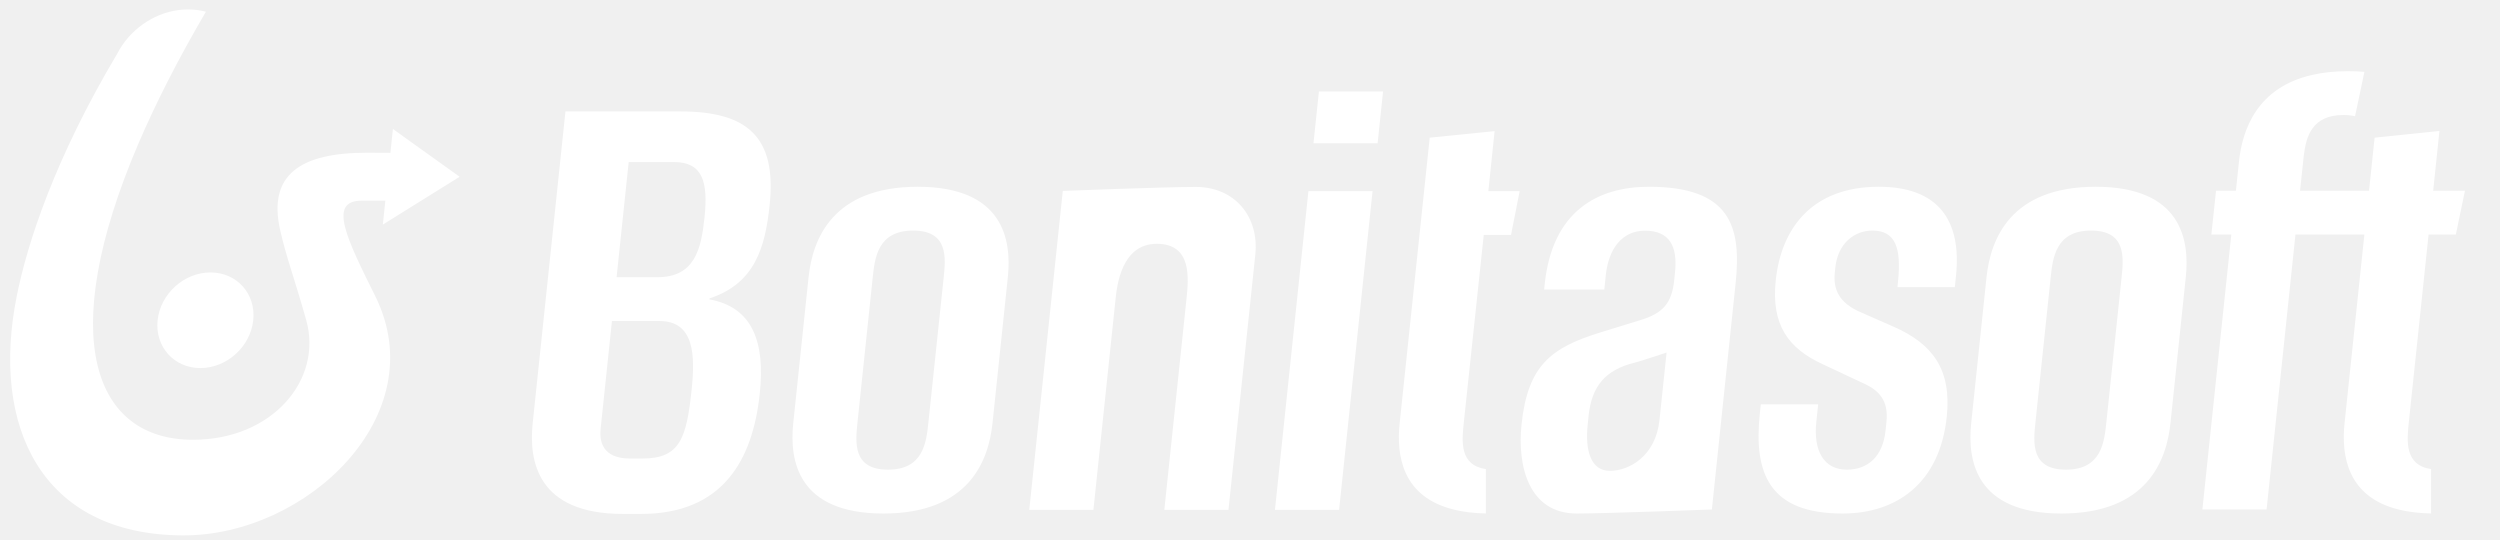
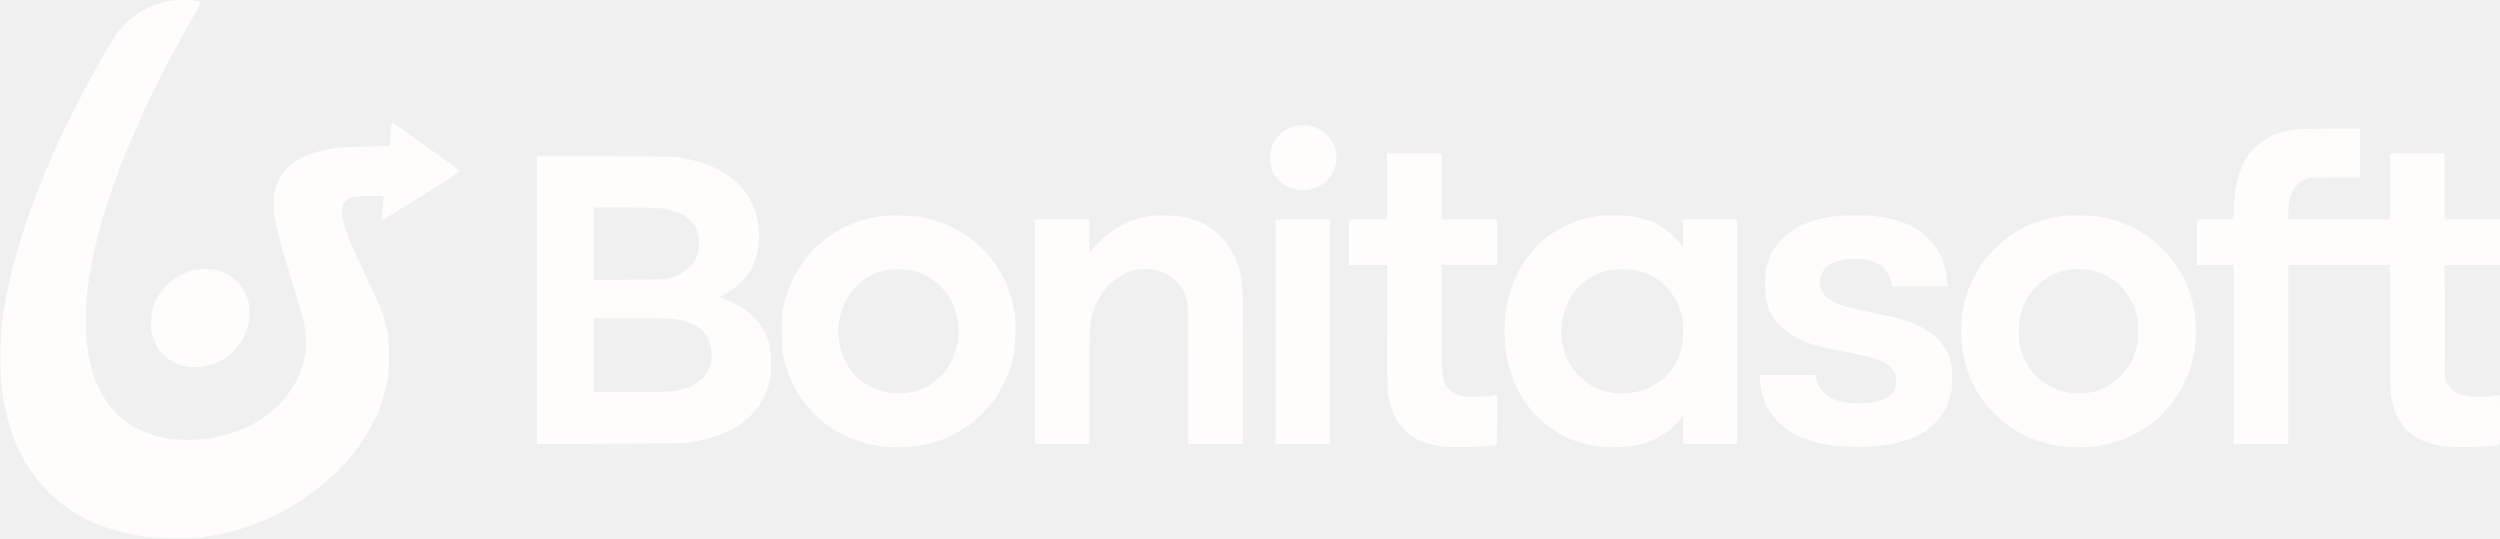
- <svg xmlns="http://www.w3.org/2000/svg" xmlns:xlink="http://www.w3.org/1999/xlink" version="1.1" preserveAspectRatio="xMidYMid meet" viewBox="0 0 440 95" width="440" height="95">
-   <defs>
-     <path d="M67.82 35.32C67.79 35.6 67.65 37 67.38 39.53L80.89 31.11L69.15 22.7C68.89 25.22 68.74 26.62 68.71 26.9C68.71 26.9 65.84 26.88 64.57 26.88C52.87 26.88 47.1 30.74 49.31 40.51C50.46 45.54 51.67 48.45 53.9 56.36C56.83 66.83 47.94 77.4 33.95 77.4C16.62 77.4 9.67 59.59 24.37 25.25C27.39 18.21 31.31 10.47 36.24 2.06C35.26 1.8 34.21 1.66 33.11 1.66C28.44 1.66 24.09 4.2 21.51 7.97C21.22 8.45 20.93 8.94 20.65 9.42C9.64 27.91 4.8 42.81 2.94 52.15C-1.62 74.93 7.18 94.13 32.18 94.23C53.96 94.32 76.43 73.08 66.06 52.15C61.06 42.07 57.66 35.32 63.62 35.32C65.56 35.32 66.98 35.32 67.82 35.32ZM35.27 64.78C30.62 64.78 27.25 61.01 27.74 56.36C28.23 51.71 32.4 47.95 37.04 47.95C41.69 47.95 45.06 51.71 44.57 56.36C44.08 61.01 39.92 64.78 35.27 64.78ZM20.65 9.42C20.91 8.92 21.2 8.43 21.51 7.97C21.22 8.45 20.93 8.94 20.65 9.42ZM327.56 54.99C323.6 53.32 322.62 50.86 322.93 47.95C322.96 47.62 322.99 47.36 323.02 47.06C323.47 42.82 326.39 40.58 329.54 40.58C333.59 40.58 334.68 43.6 334.04 49.64C334.04 49.7 334.01 50 333.95 50.54L344.05 50.54C344.17 49.38 344.24 48.73 344.25 48.6C345.3 38.63 341.01 32.87 330.66 32.87C318.9 32.87 313.49 40.2 312.53 49.35C311.7 57.17 314.74 61.3 320.75 64.08C321.51 64.43 327.6 67.29 328.36 67.65C330.59 68.73 332.42 70.45 332.02 74.22C332 74.45 331.88 75.55 331.86 75.77C331.37 80.4 328.7 82.66 325.05 82.66C320.97 82.66 319.14 79.32 319.67 74.26C319.7 74.05 319.8 73.02 320 71.16L309.9 71.16C309.8 72.14 309.74 72.68 309.73 72.79C308.61 83.38 311.44 90.38 324.28 90.38C333.89 90.38 341.41 84.97 342.63 73.35C343.51 65.01 340.11 60.47 333.22 57.48C332.09 56.99 328.13 55.24 327.56 54.99ZM433.83 33.57L433.83 33.57L432.23 41.28L427.43 41.28C425.34 61.11 424.18 72.13 423.95 74.33C423.61 77.56 423.17 81.86 427.87 82.56C427.87 83.34 427.87 89.59 427.87 90.37C425.77 90.33 423.93 90.1 422.33 89.72C413.02 87.5 412.06 80.03 412.64 74.49C412.88 72.28 414.04 61.21 416.13 41.28L404 41.28L398.92 89.67L387.62 89.67L392.71 41.28L389.2 41.28L390.02 33.57L393.52 33.57C393.85 30.49 394.03 28.77 394.06 28.43C394.64 22.89 397.19 15.4 406.96 13.18C408.82 12.76 410.88 12.53 413.26 12.53C414.28 12.53 415.23 12.57 416.13 12.65C416.13 12.65 416.13 12.66 416.13 12.67C415.15 17.34 414.6 19.94 414.49 20.46C413.91 20.32 413.23 20.24 412.45 20.24C406.91 20.24 405.89 24.02 405.47 27.33C405.43 27.75 405.21 29.83 404.81 33.57L416.95 33.57L417.93 24.23L429.34 23.05L428.24 33.57L433.83 33.57ZM370.72 74.33C370.35 77.85 369.85 82.66 363.6 82.66C357.36 82.66 357.87 77.85 358.24 74.33C358.51 71.79 360.64 51.46 360.91 48.91C361.28 45.39 361.79 40.58 368.03 40.58C374.27 40.58 373.76 45.39 373.39 48.91C372.86 54 370.99 71.79 370.72 74.33ZM368.84 32.87C353.76 32.87 350.33 42.19 349.63 48.77C349.36 51.34 347.2 71.92 346.93 74.49C346.24 81.07 347.72 90.38 362.8 90.38C377.88 90.38 381.31 81.07 382 74.49C382.27 71.92 384.43 51.34 384.7 48.77C385.39 42.19 383.92 32.87 368.84 32.87" id="e8rIfAp9X" />
-     <path d="M292.07 73.93C291.4 80.29 286.73 82.87 283.34 82.87C279.95 82.87 278.96 79.21 279.43 74.79C279.53 73.85 279.53 73.78 279.59 73.2C280.14 68.02 282.46 65.11 287.73 63.82C289.33 63.39 293.32 62.04 293.32 62.04C293.07 64.42 292.32 71.55 292.07 73.93ZM271.87 49.97C271.86 50.04 271.83 50.37 271.77 50.96L282.36 50.96C282.52 49.44 282.6 48.6 282.62 48.43C283.11 43.74 285.52 40.6 289.51 40.6C293.88 40.6 295.28 43.38 294.8 47.96C294.77 48.23 294.7 48.97 294.66 49.31C294.24 53.33 292.73 55.12 288.71 56.34C287.99 56.56 282.27 58.32 281.56 58.54C272.97 61.21 268.88 64.33 267.79 74.71C267.01 82.12 269.12 90.38 277.51 90.38C282.52 90.38 301.29 89.67 301.29 89.67C301.71 85.69 305.06 53.82 305.47 49.84C306.52 39.86 304.55 32.87 290.21 32.87C281.11 32.87 273.21 37.22 271.87 49.97ZM216.21 89.74L204.92 89.74C207.26 67.52 208.55 55.17 208.81 52.71C209.2 49.02 209.84 42.91 203.6 42.91C197.36 42.91 196.58 50.31 196.33 52.71C196.07 55.18 194.77 67.53 192.44 89.74L181.15 89.74C184.69 56.06 186.65 37.35 187.05 33.6C187.05 33.6 204.99 32.9 210.47 32.9C217.29 32.9 221.64 38.1 220.93 44.85C220.93 44.85 219.36 59.82 216.21 89.74ZM224.39 89.74L235.68 89.74L241.57 33.64L230.28 33.64L224.39 89.74ZM232.13 16.1L243.42 16.1L242.46 25.22L231.17 25.22L232.13 16.1ZM163.4 74.33C163.03 77.85 162.53 82.66 156.29 82.66C150.04 82.66 150.55 77.85 150.92 74.33C151.19 71.79 153.32 51.46 153.59 48.91C153.96 45.39 154.47 40.58 160.71 40.58C166.95 40.58 166.45 45.39 166.08 48.91C165.54 54 163.67 71.79 163.4 74.33ZM142.31 48.77C142.04 51.34 139.88 71.92 139.61 74.49C138.92 81.07 140.4 90.38 155.48 90.38C170.56 90.38 173.99 81.07 174.68 74.49C174.95 71.92 177.11 51.34 177.38 48.77C178.07 42.19 176.6 32.87 161.52 32.87C146.44 32.87 143.01 42.19 142.31 48.77ZM267.46 33.64L265.94 41.35L261.14 41.35C259.03 61.16 257.86 72.16 257.63 74.36C257.29 77.59 256.81 81.86 261.51 82.56C261.51 83.34 261.51 89.59 261.51 90.37C259.41 90.33 257.6 90.1 256.01 89.72C246.69 87.5 245.75 80.03 246.34 74.49C246.69 71.14 248.45 54.39 251.63 24.23L263.05 23.08L261.95 33.64L267.46 33.64ZM115.7 48.79C115.22 48.79 112.82 48.79 108.52 48.79L110.65 28.52C115.43 28.52 118.08 28.52 118.61 28.52C123.67 28.52 124.66 32.01 123.99 38.31C123.4 43.95 122.22 48.79 115.7 48.79ZM113.1 80.7C112.88 80.7 111.1 80.7 110.88 80.7C105.97 80.7 105.48 77.59 105.71 75.45C105.78 74.83 106.1 71.73 106.69 66.15L107.7 56.5C112.73 56.5 115.52 56.5 116.07 56.5C122.24 56.5 122.35 62.59 121.73 68.55C120.83 77.1 119.69 80.7 113.1 80.7ZM135.46 36.06C136.72 24.04 131.48 19.61 119.74 19.61C118.39 19.61 111.65 19.61 99.52 19.61L96.6 47.39C94.89 63.66 93.94 72.7 93.75 74.51C93.06 81.09 94.54 90.45 109.61 90.45C109.93 90.45 112.5 90.45 112.82 90.45C127.19 90.45 132.49 81 133.72 69.24C134.66 60.37 132.57 54.09 124.86 52.69C124.86 52.67 124.88 52.53 124.88 52.51C132.94 49.88 134.68 43.43 135.46 36.06" id="d13wjrFkcF" />
-   </defs>
-   <g>
-     <g>
-       <g>
-         <use xlink:href="#e8rIfAp9X" opacity="1" fill="#ffffff" fill-opacity="1" />
-         <g>
-           <use xlink:href="#e8rIfAp9X" opacity="1" fill-opacity="0" stroke="#000000" stroke-width="1" stroke-opacity="0" />
-         </g>
-       </g>
-       <g>
-         <use xlink:href="#d13wjrFkcF" opacity="1" fill="#ffffff" fill-opacity="1" />
-         <g>
-           <use xlink:href="#d13wjrFkcF" opacity="1" fill-opacity="0" stroke="#000000" stroke-width="1" stroke-opacity="0" />
-         </g>
-       </g>
-     </g>
-   </g>
+ <svg xmlns="http://www.w3.org/2000/svg" width="3520" height="758" viewBox="0 0 3520 758" version="1.1">
+   <path d="M 235 1.961 C 207.784 7.790, 182.659 23.712, 165.506 46 C 150.869 65.019, 101.442 157.104, 78.284 208.500 C 36.407 301.437, 10.327 387.800, 2.336 460 C -0.029 481.367, -0.030 527.174, 2.334 545.965 C 9.932 606.356, 30.419 653.441, 64.500 688.837 C 76.952 701.769, 85.747 709.247, 98.612 717.839 C 127.837 737.358, 162.219 749.604, 204.500 755.554 C 219.469 757.660, 261.269 758.568, 276.500 757.118 C 328.659 752.152, 380.216 733.592, 425.500 703.480 C 489.494 660.927, 531.088 603.977, 544.714 540.256 C 547.264 528.328, 547.443 525.877, 547.471 502.500 C 547.497 480.485, 547.233 476.182, 545.260 466.459 C 540.472 442.865, 537.728 435.710, 516.503 391.500 C 496.830 350.522, 492.410 340.437, 486.968 324.111 C 478.723 299.378, 479.508 287.292, 489.810 280.349 C 494.895 276.922, 501.627 276, 521.549 276 L 540 276 540 278.871 C 540 280.450, 539.295 288.146, 538.434 295.972 C 537.572 303.798, 537.020 310.353, 537.206 310.540 C 537.393 310.726, 562.607 295.269, 593.239 276.192 C 635.887 249.631, 648.649 241.236, 647.717 240.358 C 645.664 238.424, 554.101 172.976, 552.690 172.434 C 551.675 172.045, 551.082 174.786, 550.142 184.213 C 549.469 190.971, 548.661 198.578, 548.348 201.118 L 547.777 205.736 516.139 206.299 C 482.532 206.896, 469.505 208.143, 451.250 212.509 C 402.072 224.273, 380.304 254.127, 386.305 301.578 C 388.041 315.306, 394.017 340.144, 401.324 364 C 428.814 453.757, 429.920 457.981, 430.655 476 C 432.138 512.314, 418.077 545.540, 389.794 572.557 C 364.444 596.773, 331.266 612.103, 292.394 617.561 C 278.353 619.532, 252.309 619.780, 240 618.060 C 186.079 610.521, 148.797 579.485, 131.523 527.755 C 127.584 515.957, 123.596 496.966, 122.019 482.500 C 120.422 467.834, 120.689 433.156, 122.539 415.088 C 133.328 309.720, 184.563 175.765, 273.224 21.118 C 280.654 8.159, 282.860 3.532, 281.896 2.936 C 276.595 -0.340, 248.475 -0.925, 235 1.961 M 1826 177.035 C 1811.257 179.653, 1798.302 189.718, 1791.805 203.603 C 1786.150 215.688, 1786.970 233.425, 1793.717 244.975 C 1797.661 251.727, 1806.156 259.495, 1813.348 262.928 C 1842.203 276.699, 1876.540 259.570, 1881.264 229.048 C 1886.117 197.697, 1858.105 171.332, 1826 177.035 M 3237.500 181.656 C 3224.514 183.200, 3217.443 184.524, 3210.524 186.705 C 3179.296 196.551, 3159.045 218.715, 3150.500 252.400 C 3147.242 265.246, 3146.004 274.964, 3145.299 293.250 L 3144.691 309 3118.846 309 L 3093 309 3093 341 L 3093 373 3119 373 L 3145 373 3145 499 L 3145 625 3183.500 625 L 3222 625 3222 499 L 3222 373 3293.500 373 L 3365 373 3365 459.928 C 3365 516.104, 3365.378 549.571, 3366.068 554.533 C 3370.967 589.759, 3388.621 613.321, 3417.218 622.804 C 3433.242 628.118, 3443.512 629.402, 3470 629.403 C 3490.367 629.405, 3512.581 628.008, 3518.250 626.371 C 3519.874 625.902, 3520 623.343, 3520 590.933 C 3520 571.720, 3519.662 556.004, 3519.250 556.008 C 3518.838 556.012, 3513.117 556.687, 3506.538 557.508 C 3491.484 559.386, 3480.452 559.379, 3471.517 557.486 C 3457.353 554.486, 3449.324 548.428, 3444.871 537.381 L 3442.500 531.500 3442.221 452.250 L 3441.942 373 3480.971 373 L 3520 373 3520 341 L 3520 309 3481 309 L 3442 309 3442 262.500 L 3442 216 3403.500 216 L 3365 216 3365 262.500 L 3365 309 3293.500 309 L 3222 309 3222.017 298.750 C 3222.057 275.280, 3229.434 260.229, 3244.253 253.385 L 3250.500 250.500 3286.750 250.203 L 3323 249.907 3323 215.453 L 3323 181 3281.750 181.150 C 3259.063 181.232, 3239.150 181.460, 3237.500 181.656 M 1953 262.500 L 1953 309 1926 309 L 1899 309 1899 341 L 1899 373 1926 373 L 1953 373 1953 456.539 C 1953 507.399, 1953.406 543.877, 1954.039 549.789 C 1956.698 574.652, 1963.918 591.775, 1977.566 605.581 C 1989.126 617.275, 2002.753 623.667, 2024.500 627.597 C 2032.203 628.988, 2039.783 629.411, 2057.500 629.434 C 2077.354 629.461, 2104.910 627.744, 2107.250 626.334 C 2107.662 626.085, 2108 610.108, 2108 590.830 L 2108 555.777 2104.750 556.353 C 2095.078 558.066, 2078.340 559.180, 2070 558.665 C 2048.682 557.350, 2037.563 550.234, 2032.238 534.500 C 2030.717 530.005, 2030.514 521.591, 2030.233 451.250 L 2029.920 373 2068.960 373 L 2108 373 2108 341 L 2108 309 2069 309 L 2030 309 2030 262.500 L 2030 216 1991.500 216 L 1953 216 1953 262.500 M 756 422.584 L 756 625.169 858.750 624.724 C 945.867 624.348, 963.136 624.038, 972.251 622.690 C 1033.835 613.578, 1071.874 584.420, 1083.727 537.237 C 1085.028 532.060, 1085.414 526.100, 1085.393 511.500 C 1085.362 489.343, 1083.999 482.537, 1076.579 467.500 C 1066.414 446.896, 1046.831 430.778, 1020.046 420.970 L 1012.591 418.241 1018.046 415.495 C 1032.828 408.054, 1048.657 393.925, 1056.278 381.369 C 1071.171 356.836, 1072.882 319.262, 1060.451 289.752 C 1044.584 252.086, 1004.183 227.008, 949.789 221.062 C 943.654 220.391, 906.197 220, 848.039 220 L 756 220 756 422.584 M 836 343.051 L 836 394.102 886.250 393.758 C 934.884 393.424, 936.736 393.341, 943.839 391.178 C 970.627 383.022, 984.133 366.709, 984.140 342.500 C 984.149 313.201, 965.063 296.530, 927.500 293.027 C 921.450 292.463, 898.388 292.001, 876.250 292.001 L 836 292 836 343.051 M 1245.500 303.631 C 1236.196 304.606, 1219.116 308.327, 1209.522 311.470 C 1155.028 329.321, 1115.518 374.034, 1102.798 432.251 C 1100.826 441.278, 1100.559 445.363, 1100.559 466.500 C 1100.559 493.342, 1101.710 501.288, 1108.588 521.928 C 1131.065 589.374, 1196.787 632.837, 1271.500 629.663 C 1306.530 628.175, 1334.665 618.975, 1362.794 599.808 C 1373.437 592.556, 1394.153 571.606, 1401.662 560.500 C 1413.424 543.105, 1422.722 521.393, 1427.074 501.159 C 1429.761 488.664, 1430.772 459.830, 1429.044 444.944 C 1420.843 374.281, 1368.010 318.776, 1296.262 305.444 C 1287.766 303.865, 1254.582 302.680, 1245.500 303.631 M 1617 304.589 C 1586.949 309.408, 1558.940 325.823, 1539.828 349.816 L 1534 357.131 1534 333.066 L 1534 309 1495.500 309 L 1457 309 1457 467 L 1457 625 1495.500 625 L 1534 625 1534 543.131 C 1534 454.959, 1534.110 452.778, 1539.325 437.500 C 1547.533 413.455, 1562.569 395.719, 1583.740 385.109 C 1600.956 376.481, 1625.794 376.946, 1643.308 386.225 C 1652.529 391.111, 1661.928 400.866, 1666.394 410.185 C 1673.147 424.277, 1672.963 420.982, 1672.983 528.250 L 1673 625 1711.500 625 L 1750 625 1749.996 514.250 C 1749.992 391.374, 1750.119 394.096, 1743.404 374 C 1731.353 337.936, 1705.574 314.323, 1669 305.847 C 1657.284 303.132, 1630.174 302.476, 1617 304.589 M 2253.500 303.691 C 2226.858 307.162, 2205.378 315.133, 2184.863 329.159 C 2151.695 351.836, 2128.373 389.845, 2121.035 433.181 C 2111.256 490.940, 2127.225 548.492, 2163.239 585.287 C 2193.880 616.593, 2233.642 631.773, 2279.420 629.641 C 2312.673 628.093, 2335.178 619.653, 2355.110 601.255 C 2358.539 598.090, 2363.293 592.863, 2365.673 589.640 L 2370 583.780 2370 604.390 L 2370 625 2408 625 L 2446 625 2446 467 L 2446 309 2408 309 L 2370 309 2369.989 328.750 L 2369.978 348.500 2367.279 345 C 2357.144 331.853, 2341.666 319.350, 2327.674 313.006 C 2319.326 309.221, 2305.118 305.520, 2293.500 304.103 C 2285.071 303.075, 2260.191 302.819, 2253.500 303.691 M 2584 304.529 C 2565.441 306.849, 2551.609 310.494, 2538.230 316.591 C 2516.274 326.597, 2499.259 343.404, 2491.408 362.842 C 2486.220 375.687, 2485.499 380.284, 2485.509 400.500 C 2485.517 417.317, 2485.782 420.414, 2487.812 427.455 C 2497.102 459.669, 2527.015 481.476, 2574.400 490.579 C 2625.961 500.485, 2636.974 503.212, 2650.520 509.433 C 2663.849 515.555, 2669.971 523.774, 2669.990 535.572 C 2670.023 555.939, 2655.053 566.280, 2623.500 567.687 C 2584.145 569.442, 2562.478 557.484, 2556.570 530.750 L 2555.962 528 2516.831 528 L 2477.701 528 2478.343 536.750 C 2480.655 568.266, 2496.384 593.324, 2524 609.488 C 2546.616 622.725, 2576.121 628.996, 2615.789 628.999 C 2637.055 629, 2649.187 627.979, 2664.949 624.861 C 2675.684 622.737, 2692.315 617.398, 2699.465 613.779 C 2724.321 601.199, 2740.651 580.954, 2746.684 555.240 C 2749.179 544.608, 2749.175 518.377, 2746.678 509 C 2739.836 483.313, 2720.761 465.079, 2688.150 453.055 C 2677.138 448.995, 2669.082 447.008, 2637.373 440.531 C 2622.593 437.512, 2606.450 433.870, 2601.500 432.438 C 2590.691 429.309, 2577.332 423.223, 2571.994 418.995 C 2562.726 411.655, 2559.562 395.435, 2565.247 384.410 C 2571.502 372.280, 2584.888 365.860, 2607 364.384 C 2623.077 363.311, 2636.316 366.173, 2646.889 373.006 C 2656.138 378.984, 2661.485 387.452, 2663.462 399.250 L 2664.091 403 2703.147 403 L 2742.203 403 2741.547 395.750 C 2739.353 371.527, 2731.740 353.197, 2717.721 338.387 C 2698.903 318.506, 2674.275 307.922, 2637.789 304.035 C 2624.803 302.651, 2596.981 302.907, 2584 304.529 M 2908 303.573 C 2906.625 303.811, 2902.125 304.484, 2898 305.068 C 2832.745 314.304, 2778.564 365.306, 2764.999 430.265 C 2755.572 475.408, 2764.187 522.380, 2788.690 559.423 C 2797.168 572.240, 2816.789 592.068, 2829.500 600.662 C 2856.676 619.036, 2885.126 628.203, 2919.500 629.663 C 3001.367 633.141, 3069.853 582.043, 3087.926 504 C 3094.522 475.514, 3092.937 440.949, 3083.776 413.500 C 3065.143 357.671, 3019.227 317.656, 2960.379 305.960 C 2952.052 304.305, 2944.926 303.721, 2930 303.469 C 2919.275 303.288, 2909.375 303.335, 2908 303.573 M 1796 467 L 1796 625 1834.500 625 L 1873 625 1873 467 L 1873 309 1834.500 309 L 1796 309 1796 467 M 270.373 380.979 C 248.532 386.705, 228.358 403.702, 219.058 424.212 C 214.063 435.228, 212.606 442.300, 212.612 455.500 C 212.617 466.261, 212.928 468.382, 215.619 476.044 C 217.269 480.743, 220.327 487.161, 222.414 490.304 C 230.649 502.711, 244.689 512.237, 259.643 515.564 C 270.797 518.045, 286.708 517.171, 297.814 513.466 C 322.701 505.164, 342.022 484.821, 349.122 459.443 C 351.948 449.346, 352.204 433.524, 349.694 424.159 C 345.074 406.918, 333.357 392.524, 318 385.222 C 313.325 382.999, 307.115 380.690, 304.201 380.090 C 295.848 378.372, 278.586 378.825, 270.373 380.979 M 1246.561 380.591 C 1210.848 388.551, 1185.633 417.604, 1180.913 456.229 C 1177.558 483.688, 1188.687 515.085, 1207.812 532.113 C 1225.250 547.640, 1245.770 554.810, 1269.500 553.669 C 1290.564 552.655, 1304.135 547.240, 1320.846 533.179 C 1340.770 516.415, 1352.527 484.381, 1349.087 456.229 C 1344.677 420.137, 1322.474 392.467, 1289.500 381.972 C 1280.182 379.006, 1257.015 378.261, 1246.561 380.591 M 2265.472 380.468 C 2238.482 386.656, 2218.553 402.605, 2206.998 427.263 C 2195.055 452.748, 2195.351 482.521, 2207.798 507.757 C 2228.472 549.672, 2280.569 566.133, 2324.469 544.622 C 2337.684 538.146, 2348.057 529.184, 2355.888 517.476 C 2365.644 502.889, 2370.014 486.975, 2369.978 466.162 C 2369.950 449.569, 2367.596 438.807, 2361.084 425.501 C 2350.467 403.808, 2332.522 388.537, 2309.872 381.921 C 2300.398 379.154, 2274.849 378.318, 2265.472 380.468 M 2909 380.427 C 2891.626 384.289, 2877.393 392.410, 2865.425 405.290 C 2854.788 416.737, 2848.640 428.353, 2844.407 445 C 2841.542 456.268, 2841.753 478.519, 2844.833 489.933 C 2855.882 530.880, 2890.018 555.922, 2931.771 553.714 C 2945.414 552.992, 2951.956 551.245, 2964.971 544.848 C 2974.158 540.333, 2976.622 538.524, 2985.073 530.101 C 2997.476 517.738, 3004.034 506.423, 3008.608 489.500 C 3011.215 479.853, 3011.290 453.466, 3008.736 444.162 C 2999.586 410.827, 2977.549 388.376, 2946.726 380.986 C 2937.200 378.702, 2918.038 378.418, 2909 380.427 M 836 500 L 836 552 886.250 551.992 C 913.888 551.987, 940.550 551.526, 945.500 550.968 C 983.422 546.688, 1003.657 526.884, 1001.664 496 C 1000.258 474.200, 989.547 460.733, 967.733 453.338 C 953.595 448.545, 945.710 448.012, 888.750 448.006 L 836 448 836 500" stroke="none" fill="#fffcfc" fill-rule="evenodd" />
+   <path d="" stroke="none" fill="#fcfcfc" fill-rule="evenodd" />
</svg>
